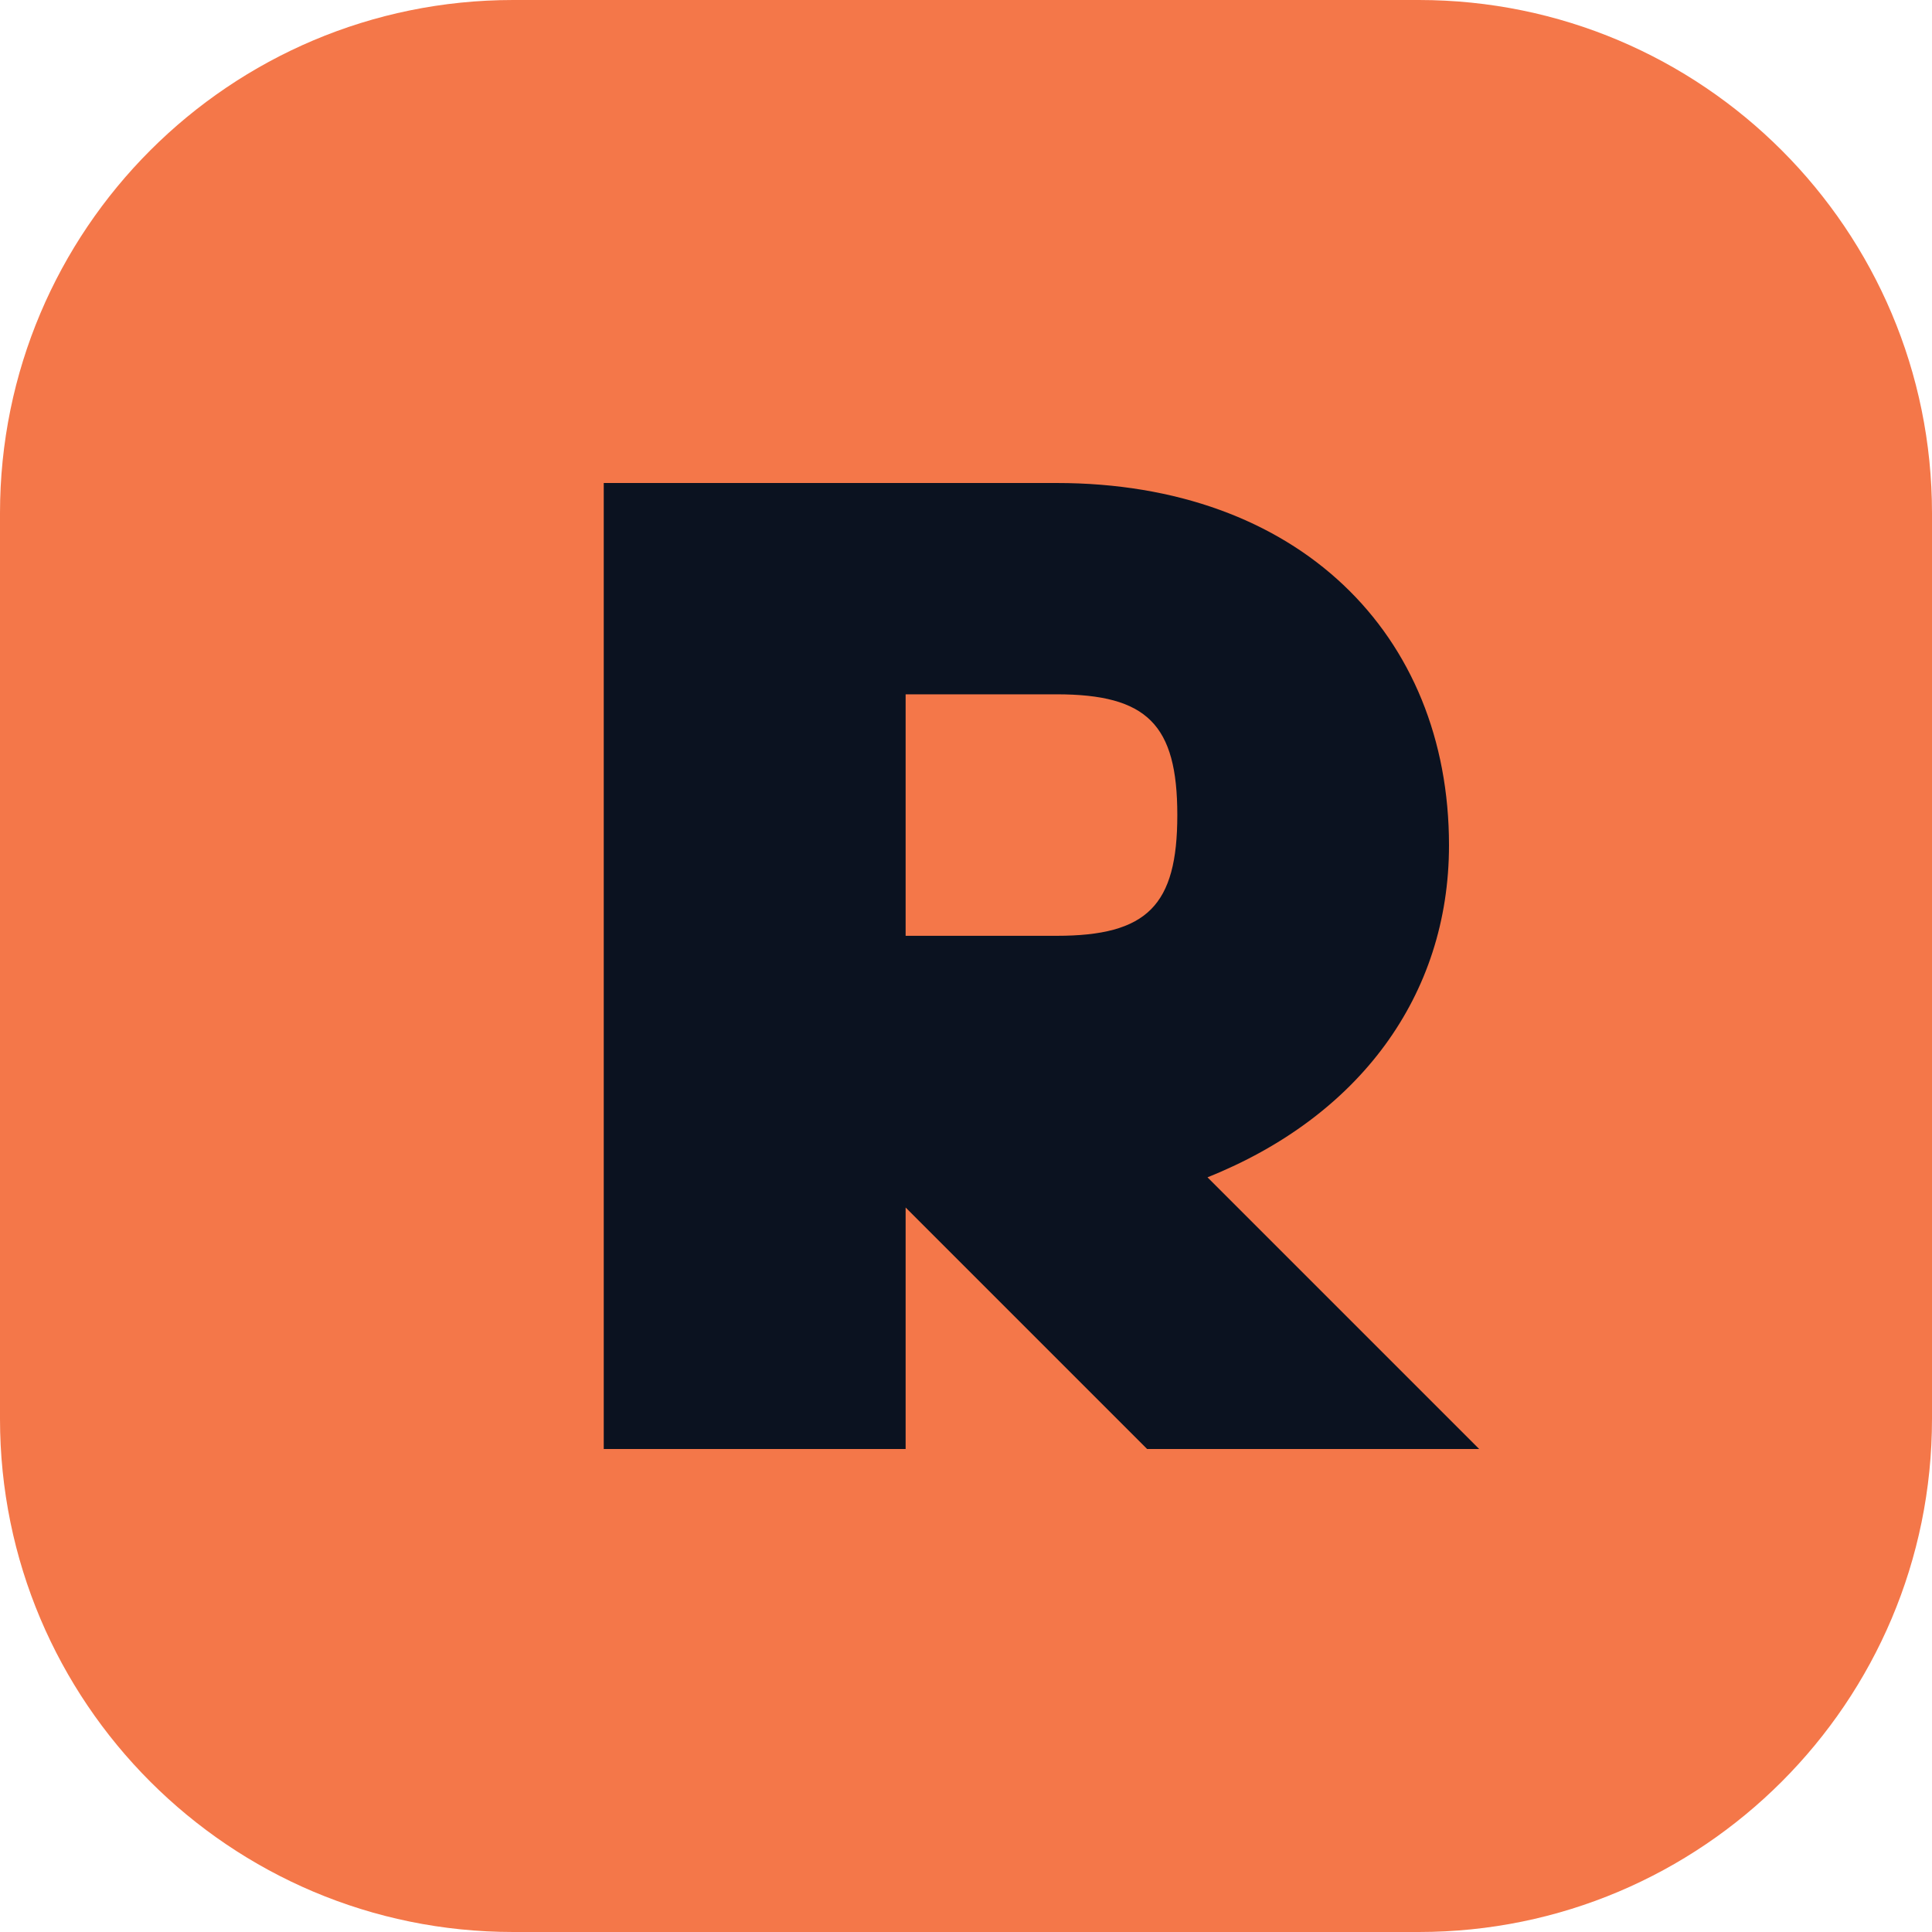
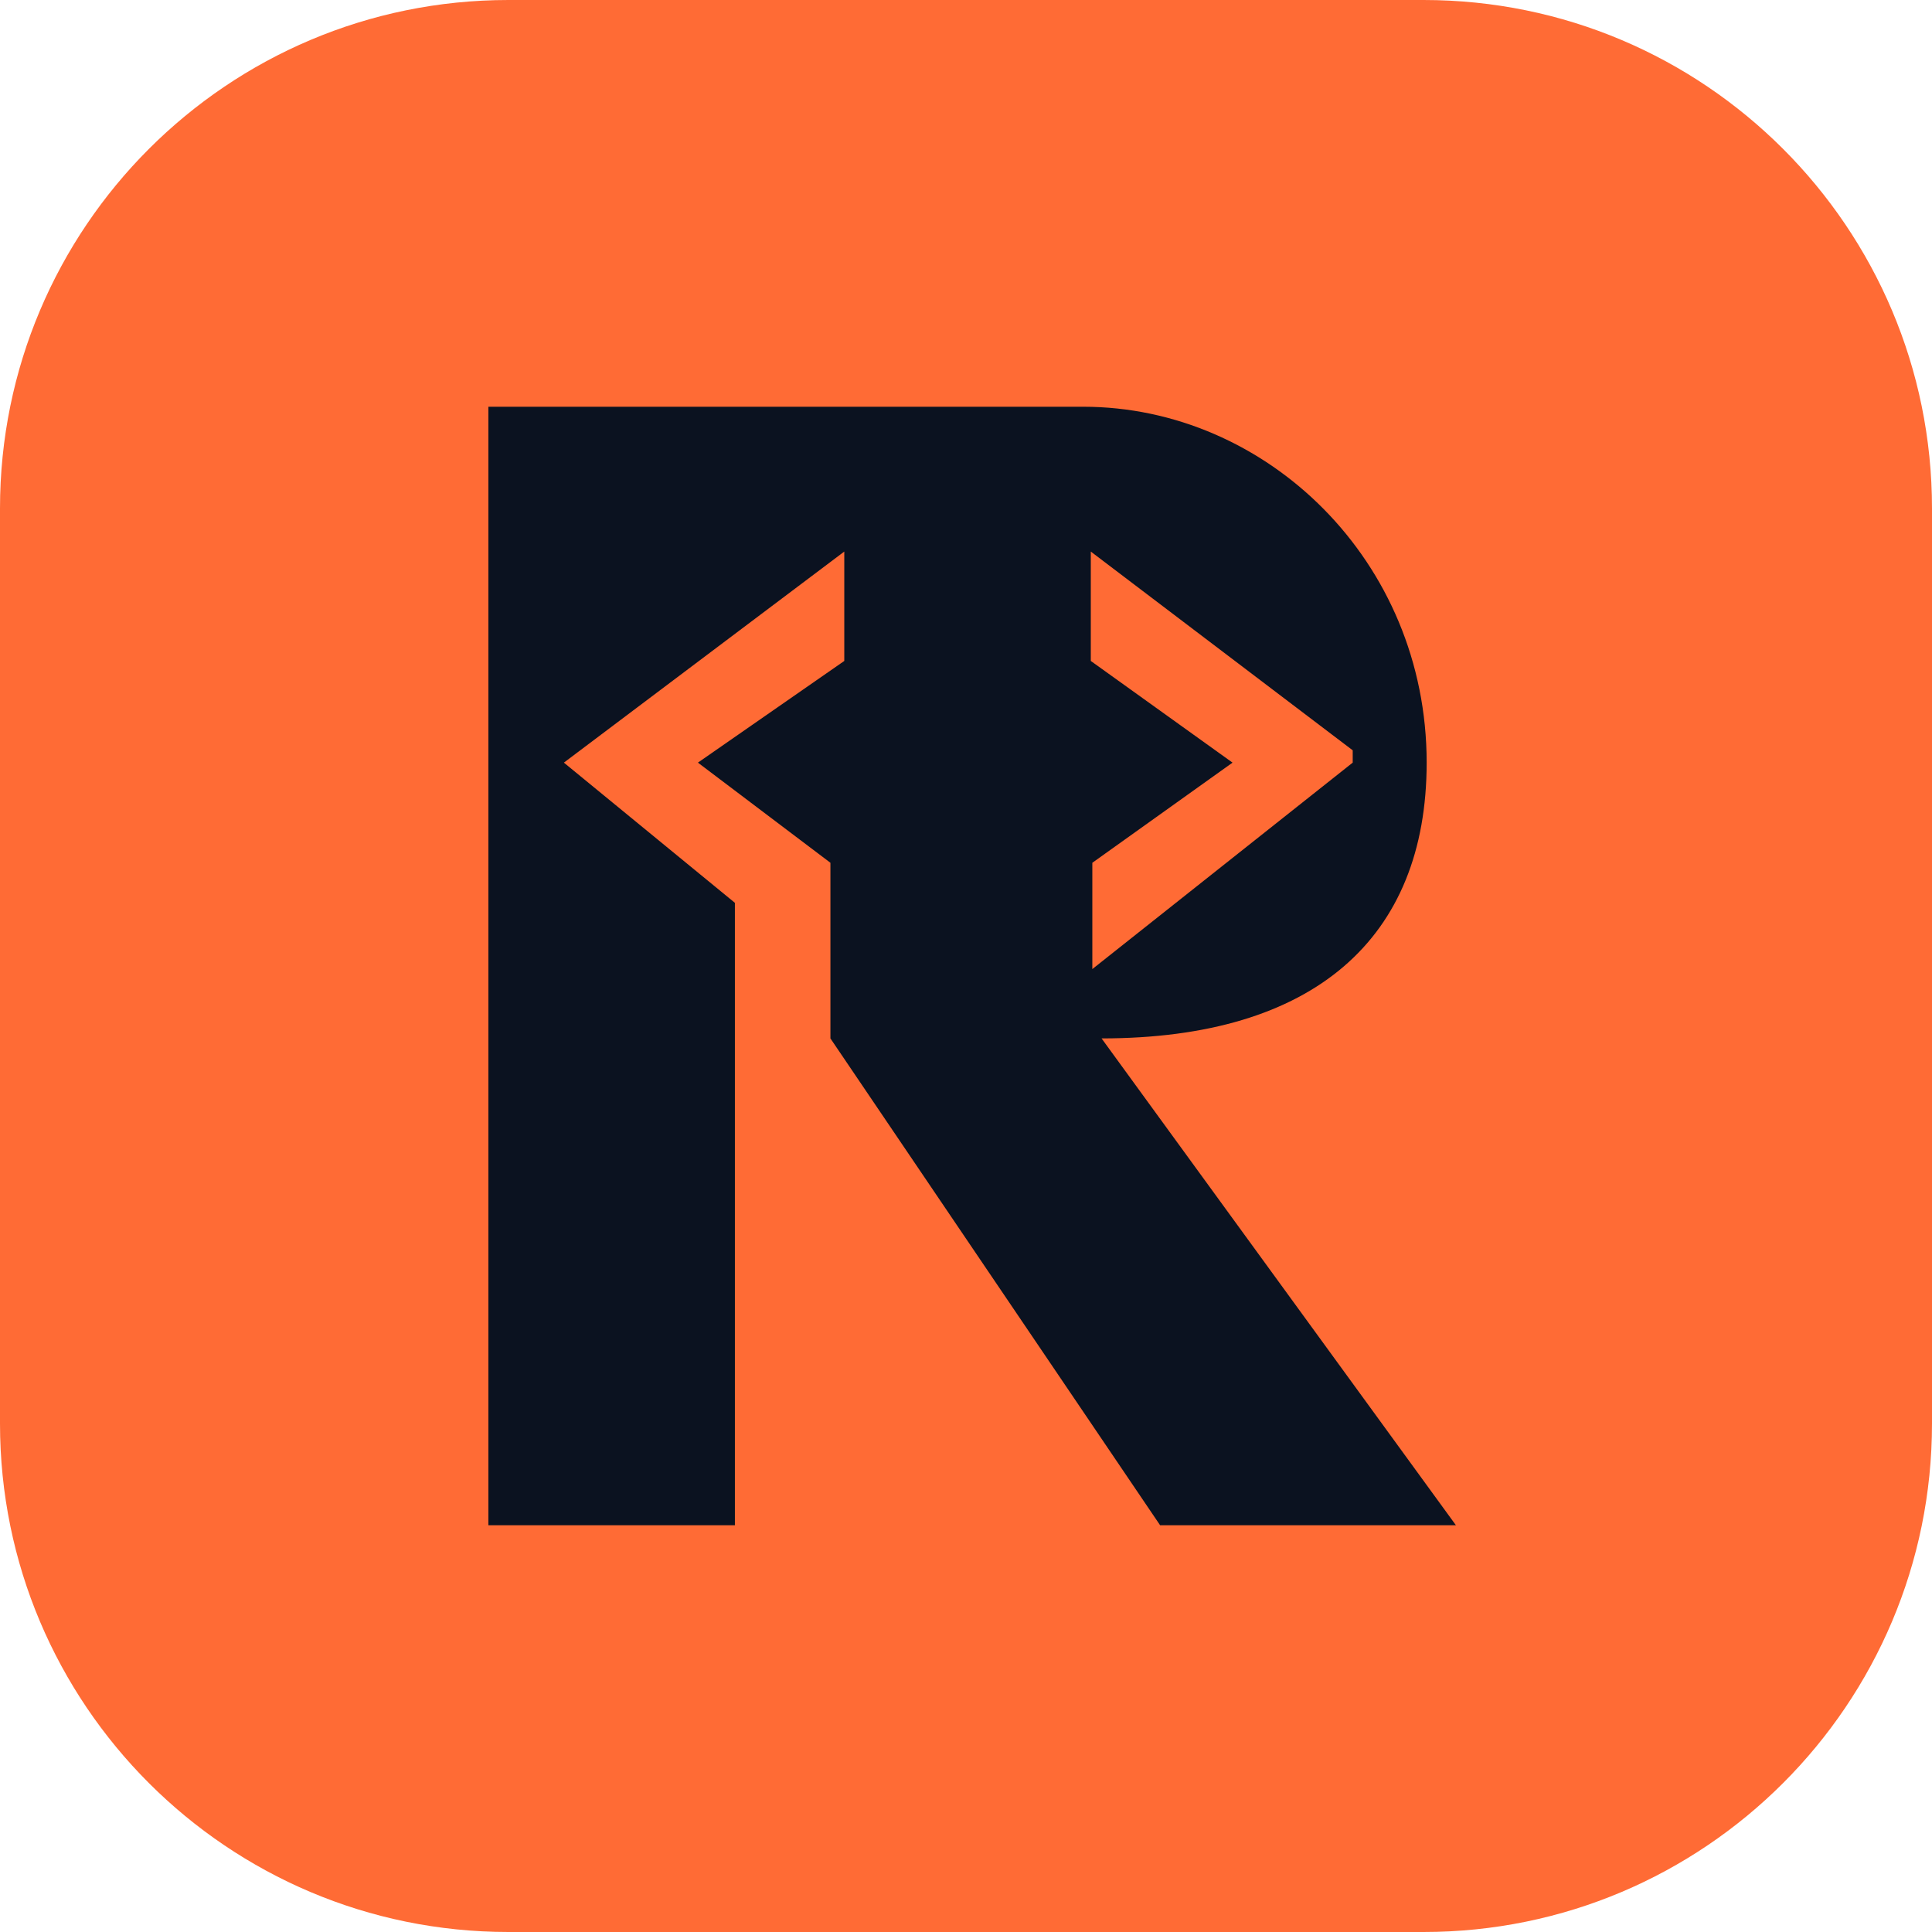
- <svg xmlns="http://www.w3.org/2000/svg" viewBox="0 0 64 64">
-   <rect width="64" height="64" rx="17" fill="#f47749" />
-   <path d="M20 48V16h15c8 0 13 5 13 12 0 5-3 9-8 11l9 9H38l-8-8v8H20zm10-17h5c3 0 4-1 4-4s-1-4-4-4h-5v8z" fill="#0b1220" />
+ <svg xmlns="http://www.w3.org/2000/svg" viewBox="0 0 1254 1254">
+   <rect width="1254" height="1254" rx="330" fill="#ff6b35" />
+   <path transform="translate(317 264)" fill-rule="evenodd" d="M0 0H386C505 0 609 100 609 231C609 345 536 410 398 410L628 726H436L222 410V296L136 231L231 165V94L49 231L160 322V726H0ZM391 94L561 223V231L392 365V296L483 231L391 165Z" fill="#0b1220" />
</svg>
